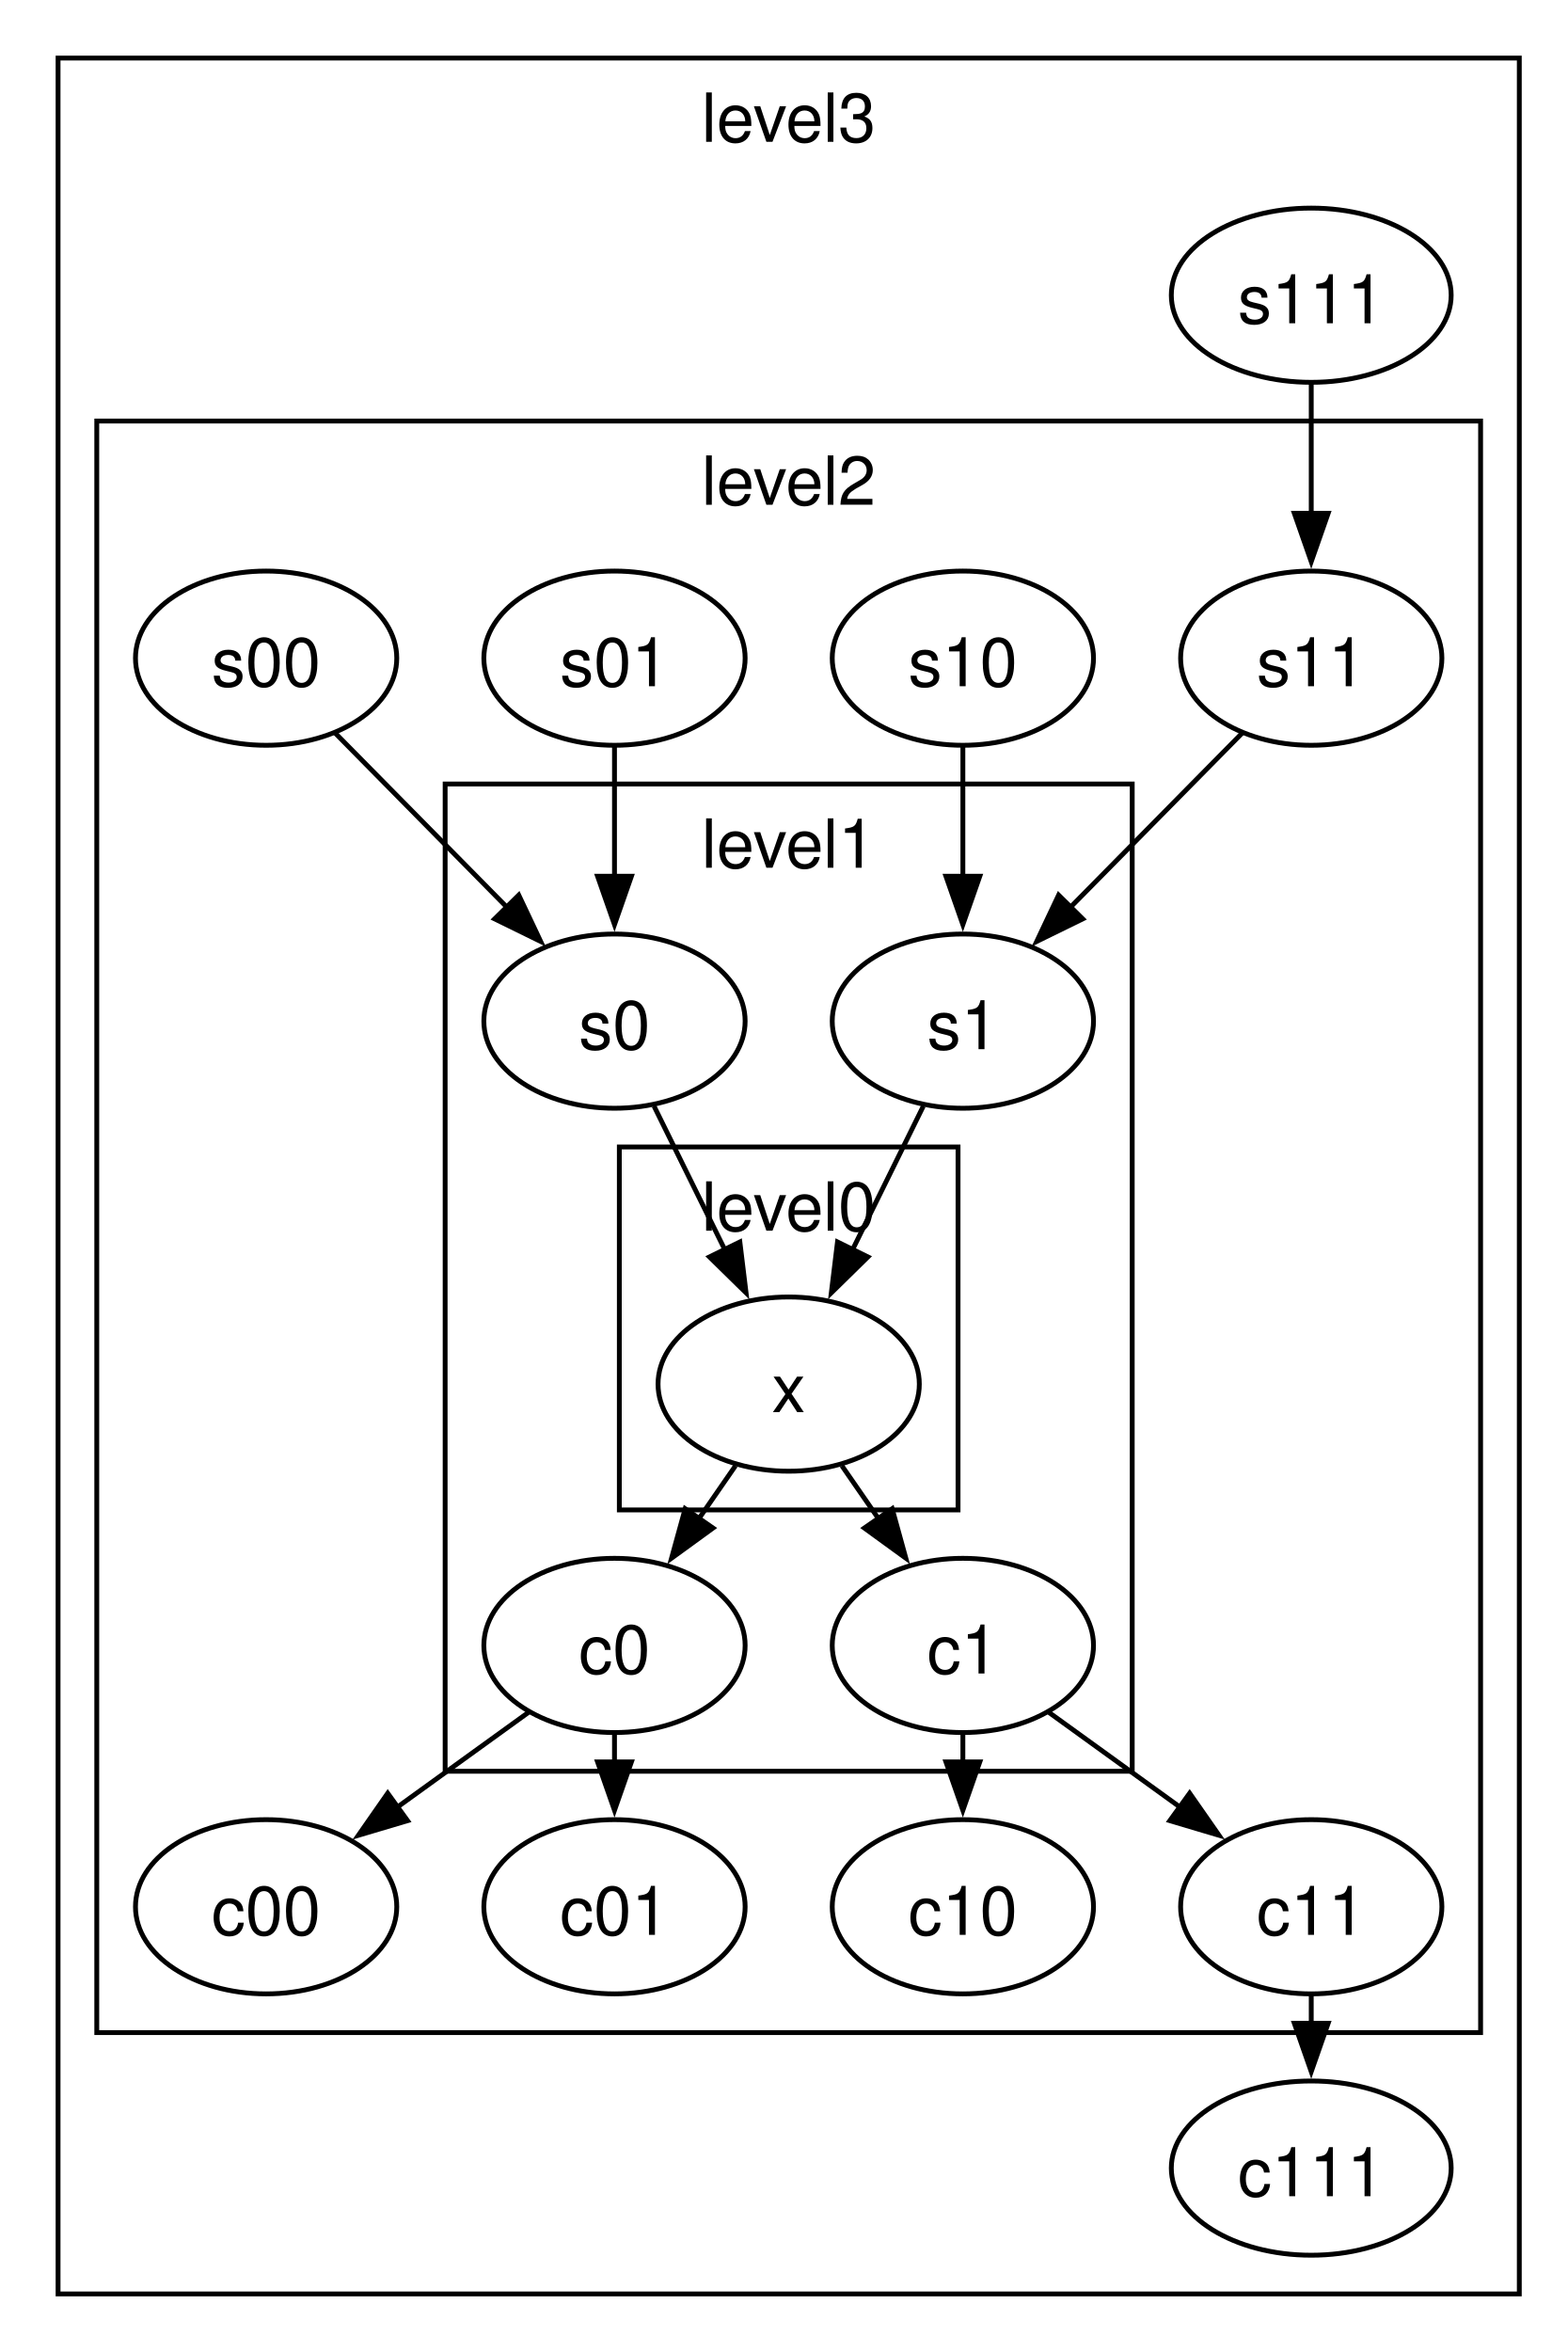
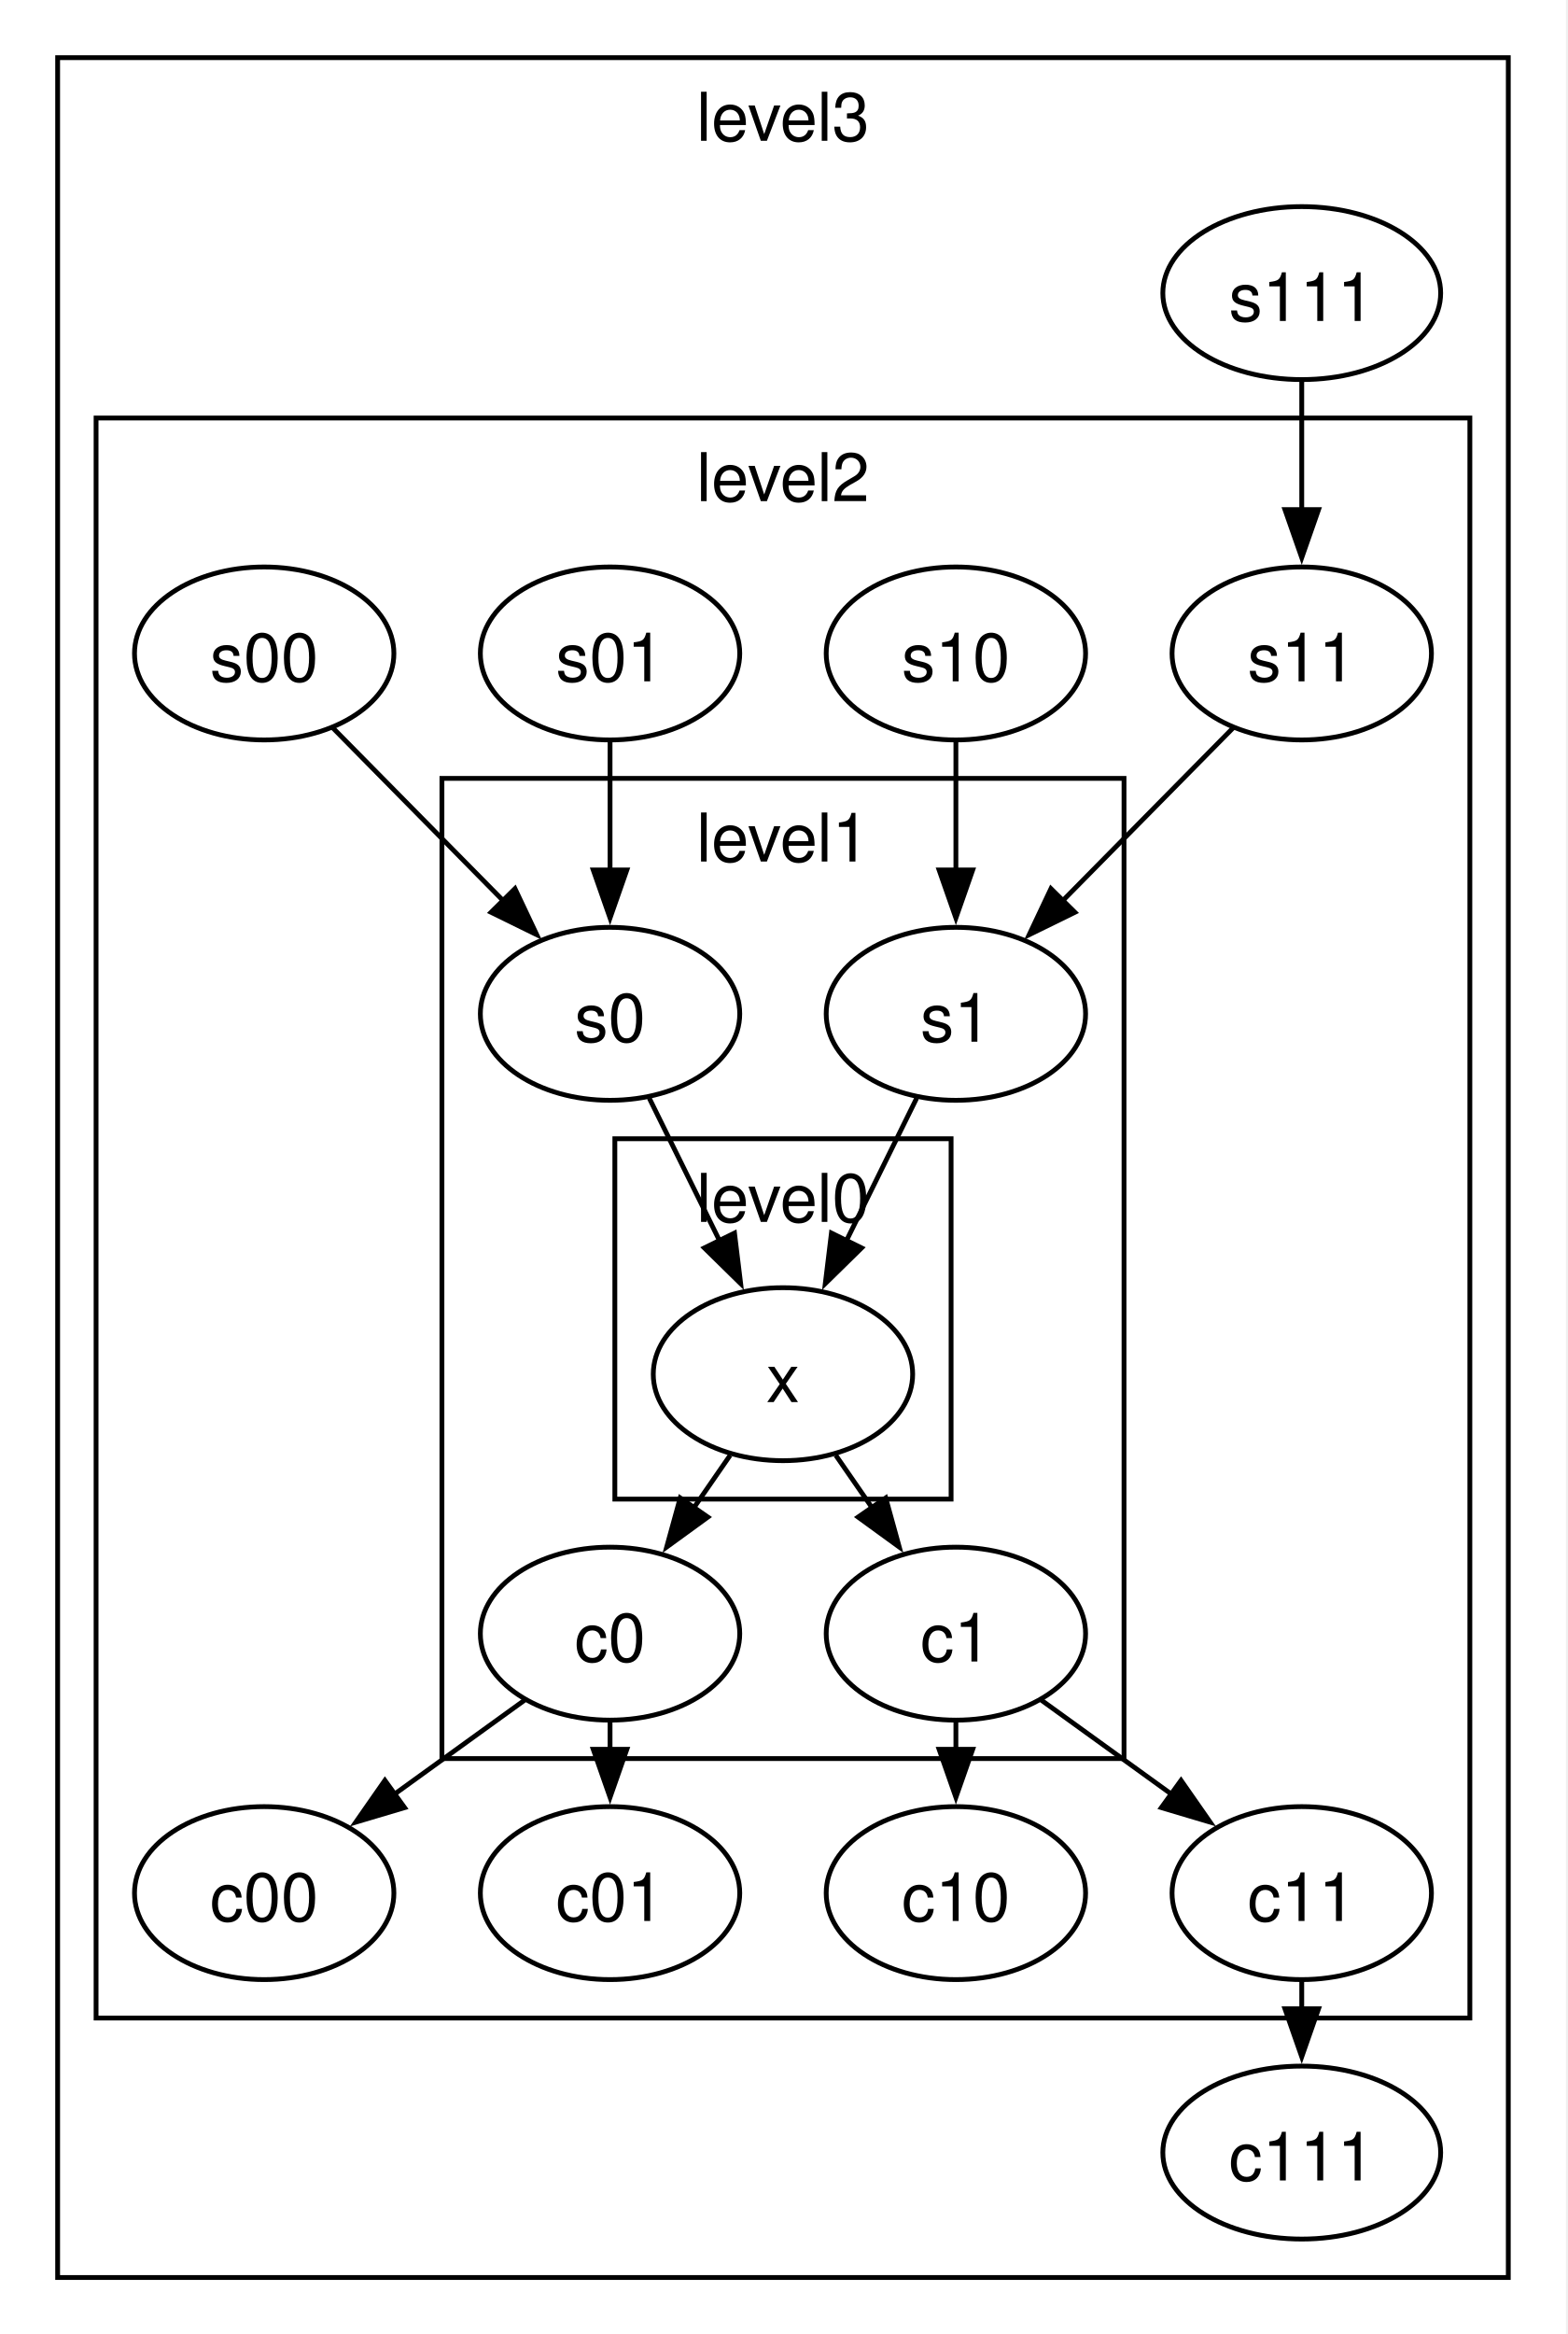
- <svg xmlns="http://www.w3.org/2000/svg" width="50pt" height="75pt" viewBox="0.00 0.00 50 75">
-   <g id="graph0" class="graph" transform="scale(0.154321 0.154321) rotate(0) translate(4 482)">
+ <svg xmlns="http://www.w3.org/2000/svg" width="340pt" height="506pt" viewBox="0.00 0.00 340 506">
+   <g id="graph0" class="graph" transform="scale(1.04167 1.04167) rotate(0) translate(4 482)">
    <polygon fill="white" stroke="none" points="-4,4 -4,-482 322,-482 322,4 -4,4" />
    <g id="clust1" class="cluster">
      <polygon fill="none" stroke="black" points="8,-8 8,-470 310,-470 310,-8 8,-8" />
      <text text-anchor="middle" x="159" y="-452.7" font-family="Helvetica,Arial,sans-serif" font-size="14.00">level3</text>
    </g>
    <g id="clust2" class="cluster">
      <polygon fill="none" stroke="black" points="16,-62 16,-395 302,-395 302,-62 16,-62" />
      <text text-anchor="middle" x="159" y="-377.7" font-family="Helvetica,Arial,sans-serif" font-size="14.00">level2</text>
    </g>
    <g id="clust3" class="cluster">
      <polygon fill="none" stroke="black" points="88,-116 88,-320 230,-320 230,-116 88,-116" />
      <text text-anchor="middle" x="159" y="-302.7" font-family="Helvetica,Arial,sans-serif" font-size="14.00">level1</text>
    </g>
    <g id="clust4" class="cluster">
      <polygon fill="none" stroke="black" points="124,-170 124,-245 194,-245 194,-170 124,-170" />
      <text text-anchor="middle" x="159" y="-227.7" font-family="Helvetica,Arial,sans-serif" font-size="14.00">level0</text>
    </g>
    <g id="node1" class="node">
      <ellipse fill="none" stroke="black" cx="267" cy="-421" rx="28.92" ry="18" />
      <text text-anchor="middle" x="267" y="-415.2" font-family="Helvetica,Arial,sans-serif" font-size="14.00">s111</text>
    </g>
    <g id="node3" class="node">
      <ellipse fill="none" stroke="black" cx="267" cy="-346" rx="27" ry="18" />
      <text text-anchor="middle" x="267" y="-340.2" font-family="Helvetica,Arial,sans-serif" font-size="14.00">s11</text>
    </g>
    <g id="edge1" class="edge">
      <path fill="none" stroke="black" d="M267,-402.7C267,-394.67 267,-384.9 267,-375.8" />
      <polygon fill="black" stroke="black" points="270.5,-375.94 267,-365.94 263.5,-375.94 270.5,-375.94" />
    </g>
    <g id="node2" class="node">
      <ellipse fill="none" stroke="black" cx="267" cy="-34" rx="28.92" ry="18" />
      <text text-anchor="middle" x="267" y="-28.2" font-family="Helvetica,Arial,sans-serif" font-size="14.00">c111</text>
    </g>
    <g id="node11" class="node">
      <ellipse fill="none" stroke="black" cx="195" cy="-271" rx="27" ry="18" />
      <text text-anchor="middle" x="195" y="-265.2" font-family="Helvetica,Arial,sans-serif" font-size="14.00">s1</text>
    </g>
    <g id="edge2" class="edge">
      <path fill="none" stroke="black" d="M252.78,-330.58C242.62,-320.28 228.76,-306.23 217.16,-294.46" />
      <polygon fill="black" stroke="black" points="219.77,-292.13 210.26,-287.47 214.79,-297.05 219.77,-292.13" />
    </g>
    <g id="node4" class="node">
      <ellipse fill="none" stroke="black" cx="195" cy="-346" rx="27" ry="18" />
      <text text-anchor="middle" x="195" y="-340.2" font-family="Helvetica,Arial,sans-serif" font-size="14.00">s10</text>
    </g>
    <g id="edge3" class="edge">
      <path fill="none" stroke="black" d="M195,-327.7C195,-319.67 195,-309.9 195,-300.8" />
      <polygon fill="black" stroke="black" points="198.5,-300.94 195,-290.94 191.5,-300.94 198.5,-300.94" />
    </g>
    <g id="node5" class="node">
      <ellipse fill="none" stroke="black" cx="123" cy="-346" rx="27" ry="18" />
      <text text-anchor="middle" x="123" y="-340.2" font-family="Helvetica,Arial,sans-serif" font-size="14.00">s01</text>
    </g>
    <g id="node12" class="node">
      <ellipse fill="none" stroke="black" cx="123" cy="-271" rx="27" ry="18" />
      <text text-anchor="middle" x="123" y="-265.2" font-family="Helvetica,Arial,sans-serif" font-size="14.00">s0</text>
    </g>
    <g id="edge4" class="edge">
      <path fill="none" stroke="black" d="M123,-327.7C123,-319.67 123,-309.9 123,-300.8" />
      <polygon fill="black" stroke="black" points="126.5,-300.94 123,-290.94 119.5,-300.94 126.5,-300.94" />
    </g>
    <g id="node6" class="node">
      <ellipse fill="none" stroke="black" cx="51" cy="-346" rx="27" ry="18" />
      <text text-anchor="middle" x="51" y="-340.2" font-family="Helvetica,Arial,sans-serif" font-size="14.00">s00</text>
    </g>
    <g id="edge5" class="edge">
      <path fill="none" stroke="black" d="M65.22,-330.58C75.38,-320.28 89.24,-306.23 100.84,-294.46" />
      <polygon fill="black" stroke="black" points="103.21,-297.05 107.74,-287.47 98.23,-292.13 103.21,-297.05" />
    </g>
    <g id="node7" class="node">
      <ellipse fill="none" stroke="black" cx="51" cy="-88" rx="27" ry="18" />
      <text text-anchor="middle" x="51" y="-82.2" font-family="Helvetica,Arial,sans-serif" font-size="14.00">c00</text>
    </g>
    <g id="node8" class="node">
      <ellipse fill="none" stroke="black" cx="123" cy="-88" rx="27" ry="18" />
      <text text-anchor="middle" x="123" y="-82.2" font-family="Helvetica,Arial,sans-serif" font-size="14.00">c01</text>
    </g>
    <g id="node9" class="node">
      <ellipse fill="none" stroke="black" cx="195" cy="-88" rx="27" ry="18" />
      <text text-anchor="middle" x="195" y="-82.2" font-family="Helvetica,Arial,sans-serif" font-size="14.00">c10</text>
    </g>
    <g id="node10" class="node">
      <ellipse fill="none" stroke="black" cx="267" cy="-88" rx="27" ry="18" />
      <text text-anchor="middle" x="267" y="-82.2" font-family="Helvetica,Arial,sans-serif" font-size="14.00">c11</text>
    </g>
    <g id="edge6" class="edge">
      <path fill="none" stroke="black" d="M267,-69.68C267,-67.78 267,-65.8 267,-63.79" />
      <polygon fill="black" stroke="black" points="270.5,-63.93 267,-53.93 263.5,-63.93 270.5,-63.93" />
    </g>
    <g id="node15" class="node">
      <ellipse fill="none" stroke="black" cx="159" cy="-196" rx="27" ry="18" />
      <text text-anchor="middle" x="159" y="-190.2" font-family="Helvetica,Arial,sans-serif" font-size="14.00">x</text>
    </g>
    <g id="edge7" class="edge">
      <path fill="none" stroke="black" d="M186.83,-253.44C182.5,-244.66 177.08,-233.67 172.18,-223.73" />
      <polygon fill="black" stroke="black" points="175.37,-222.28 167.81,-214.86 169.09,-225.37 175.37,-222.28" />
    </g>
    <g id="edge8" class="edge">
      <path fill="none" stroke="black" d="M131.17,-253.44C135.5,-244.66 140.92,-233.67 145.82,-223.73" />
      <polygon fill="black" stroke="black" points="148.91,-225.37 150.19,-214.86 142.63,-222.28 148.91,-225.37" />
    </g>
    <g id="node13" class="node">
      <ellipse fill="none" stroke="black" cx="123" cy="-142" rx="27" ry="18" />
      <text text-anchor="middle" x="123" y="-136.2" font-family="Helvetica,Arial,sans-serif" font-size="14.00">c0</text>
    </g>
    <g id="edge9" class="edge">
      <path fill="none" stroke="black" d="M105.2,-128.15C96.98,-122.21 87.04,-115.03 77.93,-108.45" />
      <polygon fill="black" stroke="black" points="80.23,-105.79 70.07,-102.77 76.13,-111.46 80.23,-105.79" />
    </g>
    <g id="edge10" class="edge">
      <path fill="none" stroke="black" d="M123,-123.68C123,-121.78 123,-119.8 123,-117.79" />
      <polygon fill="black" stroke="black" points="126.5,-117.93 123,-107.93 119.5,-117.93 126.5,-117.93" />
    </g>
    <g id="node14" class="node">
      <ellipse fill="none" stroke="black" cx="195" cy="-142" rx="27" ry="18" />
      <text text-anchor="middle" x="195" y="-136.2" font-family="Helvetica,Arial,sans-serif" font-size="14.00">c1</text>
    </g>
    <g id="edge11" class="edge">
      <path fill="none" stroke="black" d="M195,-123.68C195,-121.78 195,-119.8 195,-117.79" />
      <polygon fill="black" stroke="black" points="198.5,-117.93 195,-107.93 191.5,-117.93 198.5,-117.93" />
    </g>
    <g id="edge12" class="edge">
      <path fill="none" stroke="black" d="M212.8,-128.15C221.02,-122.21 230.96,-115.03 240.07,-108.45" />
      <polygon fill="black" stroke="black" points="241.87,-111.46 247.93,-102.77 237.77,-105.79 241.87,-111.46" />
    </g>
    <g id="edge13" class="edge">
      <path fill="none" stroke="black" d="M148,-179.12C145.56,-175.59 142.91,-171.77 140.29,-167.97" />
      <polygon fill="black" stroke="black" points="143.36,-166.26 134.79,-160.03 137.61,-170.25 143.36,-166.26" />
    </g>
    <g id="edge14" class="edge">
      <path fill="none" stroke="black" d="M170,-179.12C172.44,-175.59 175.09,-171.77 177.71,-167.97" />
      <polygon fill="black" stroke="black" points="180.39,-170.25 183.21,-160.03 174.64,-166.26 180.39,-170.25" />
    </g>
  </g>
</svg>
